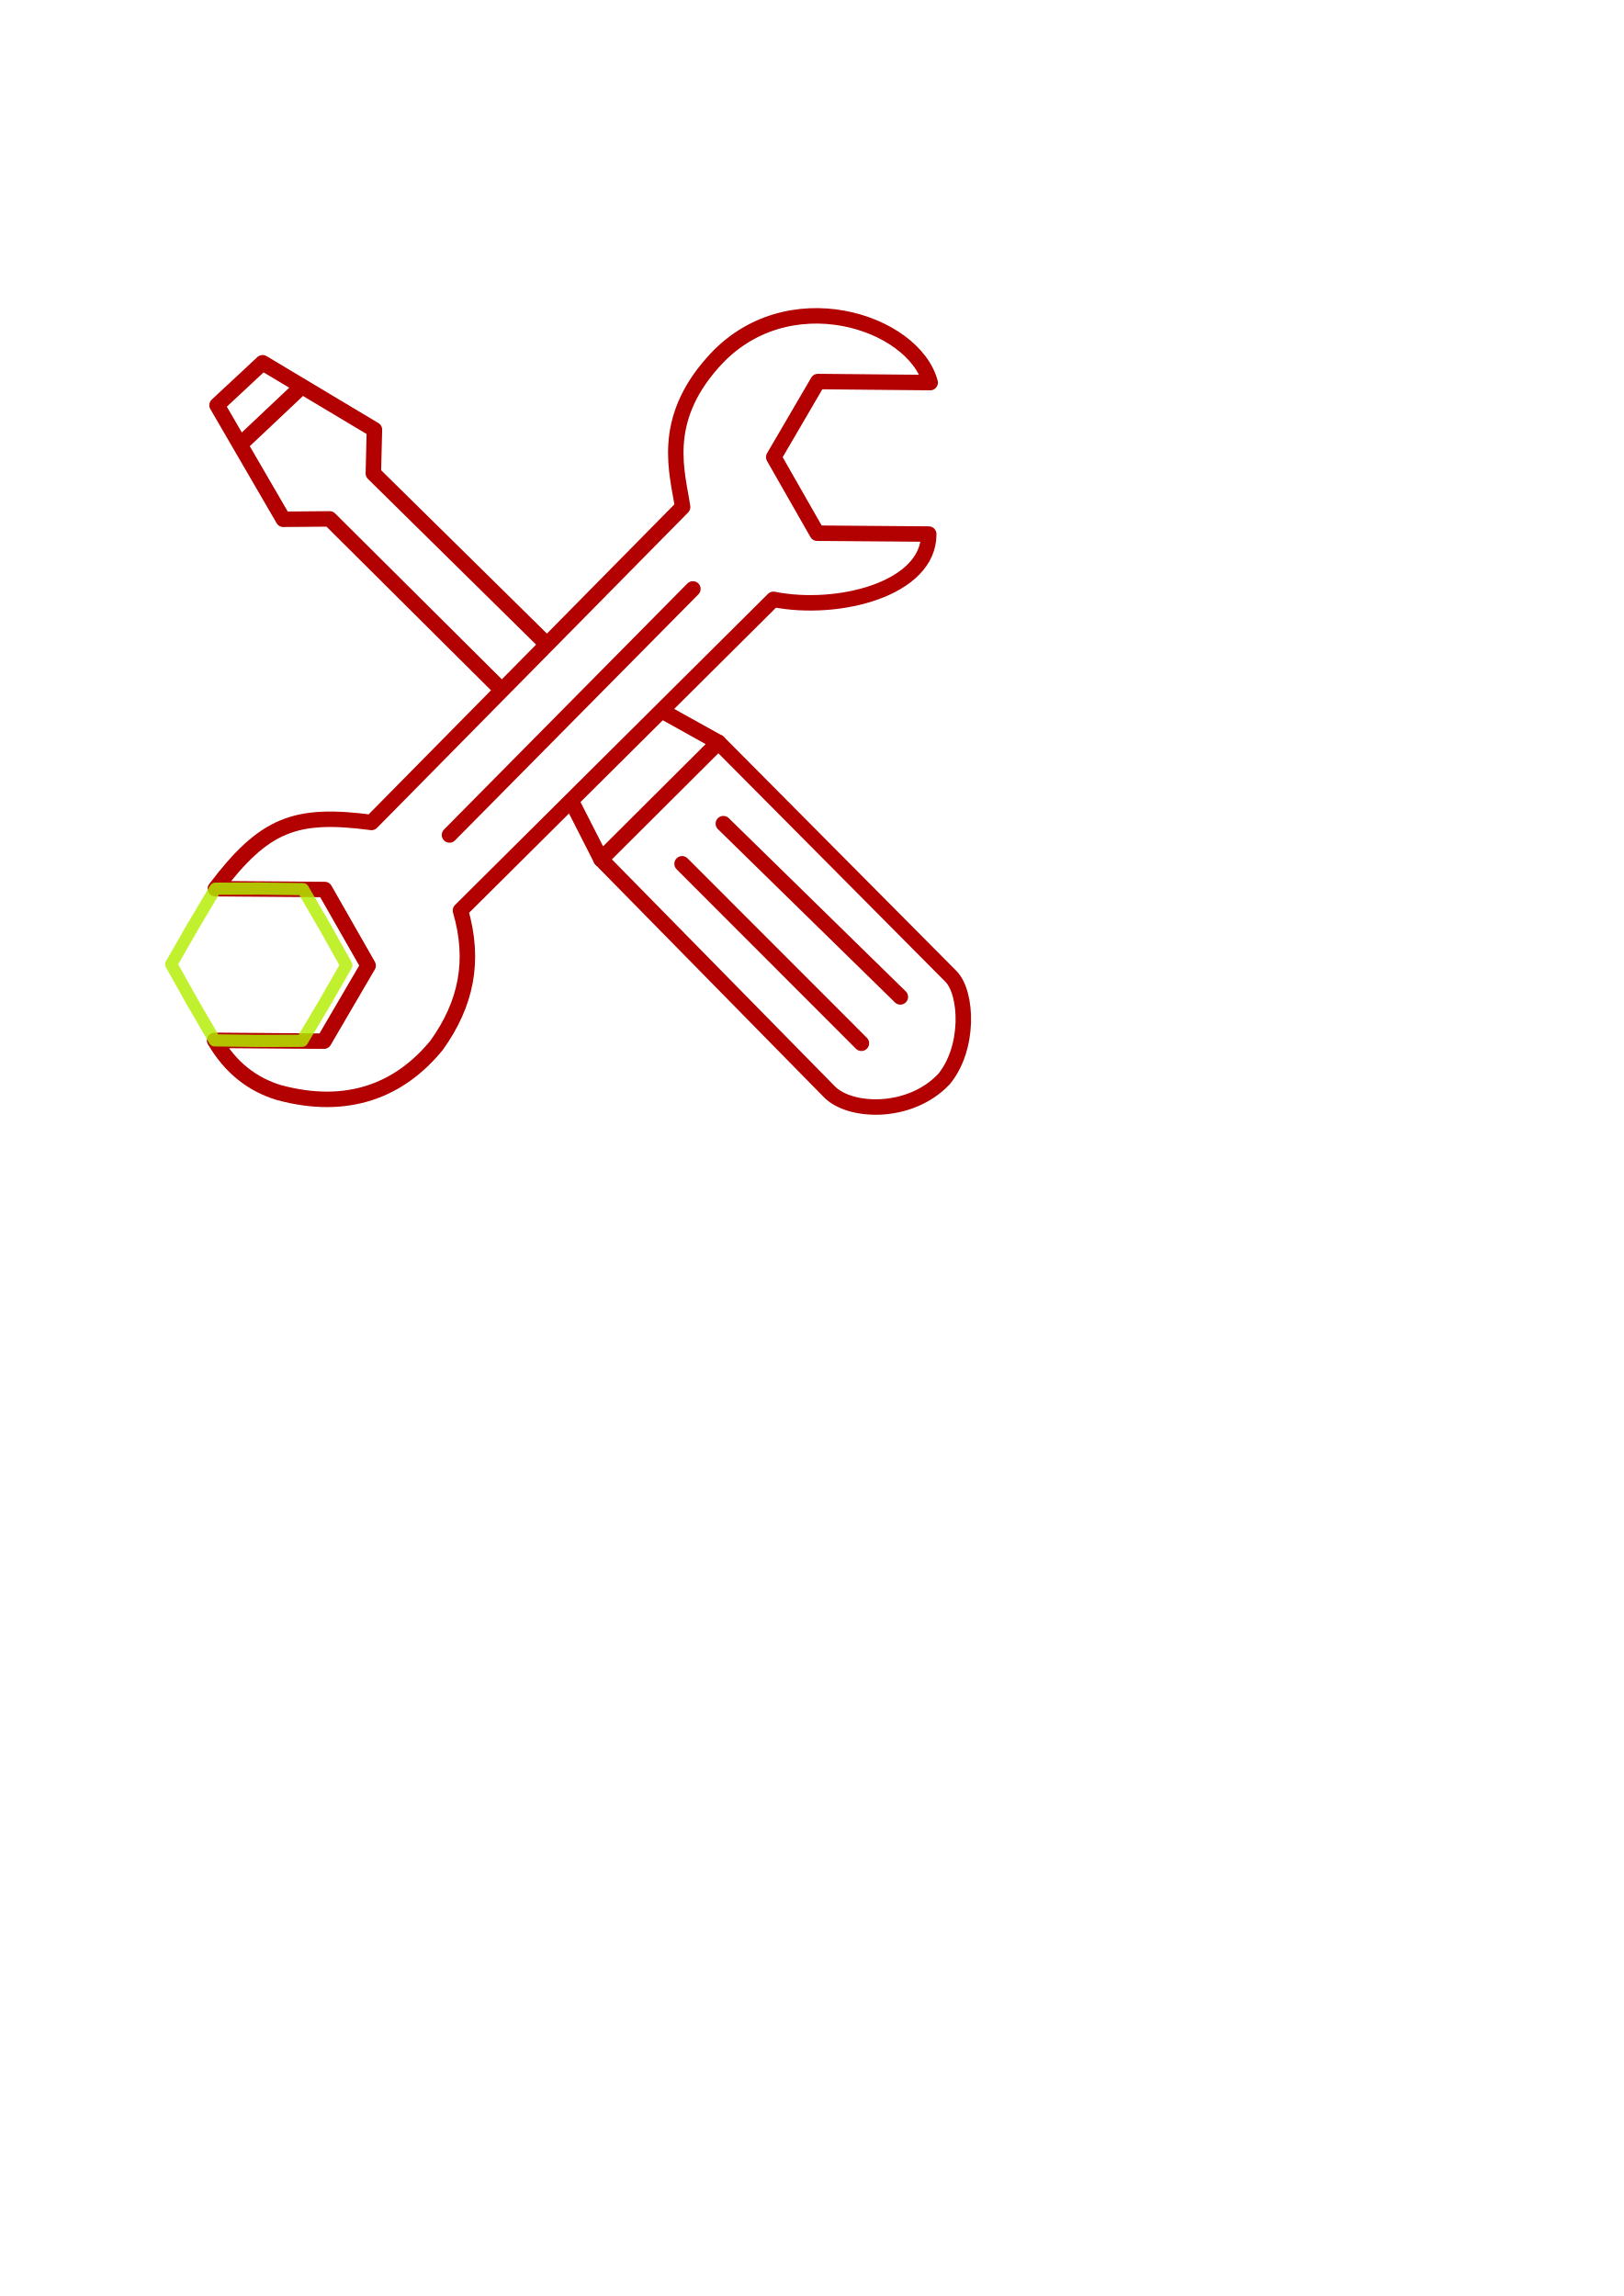
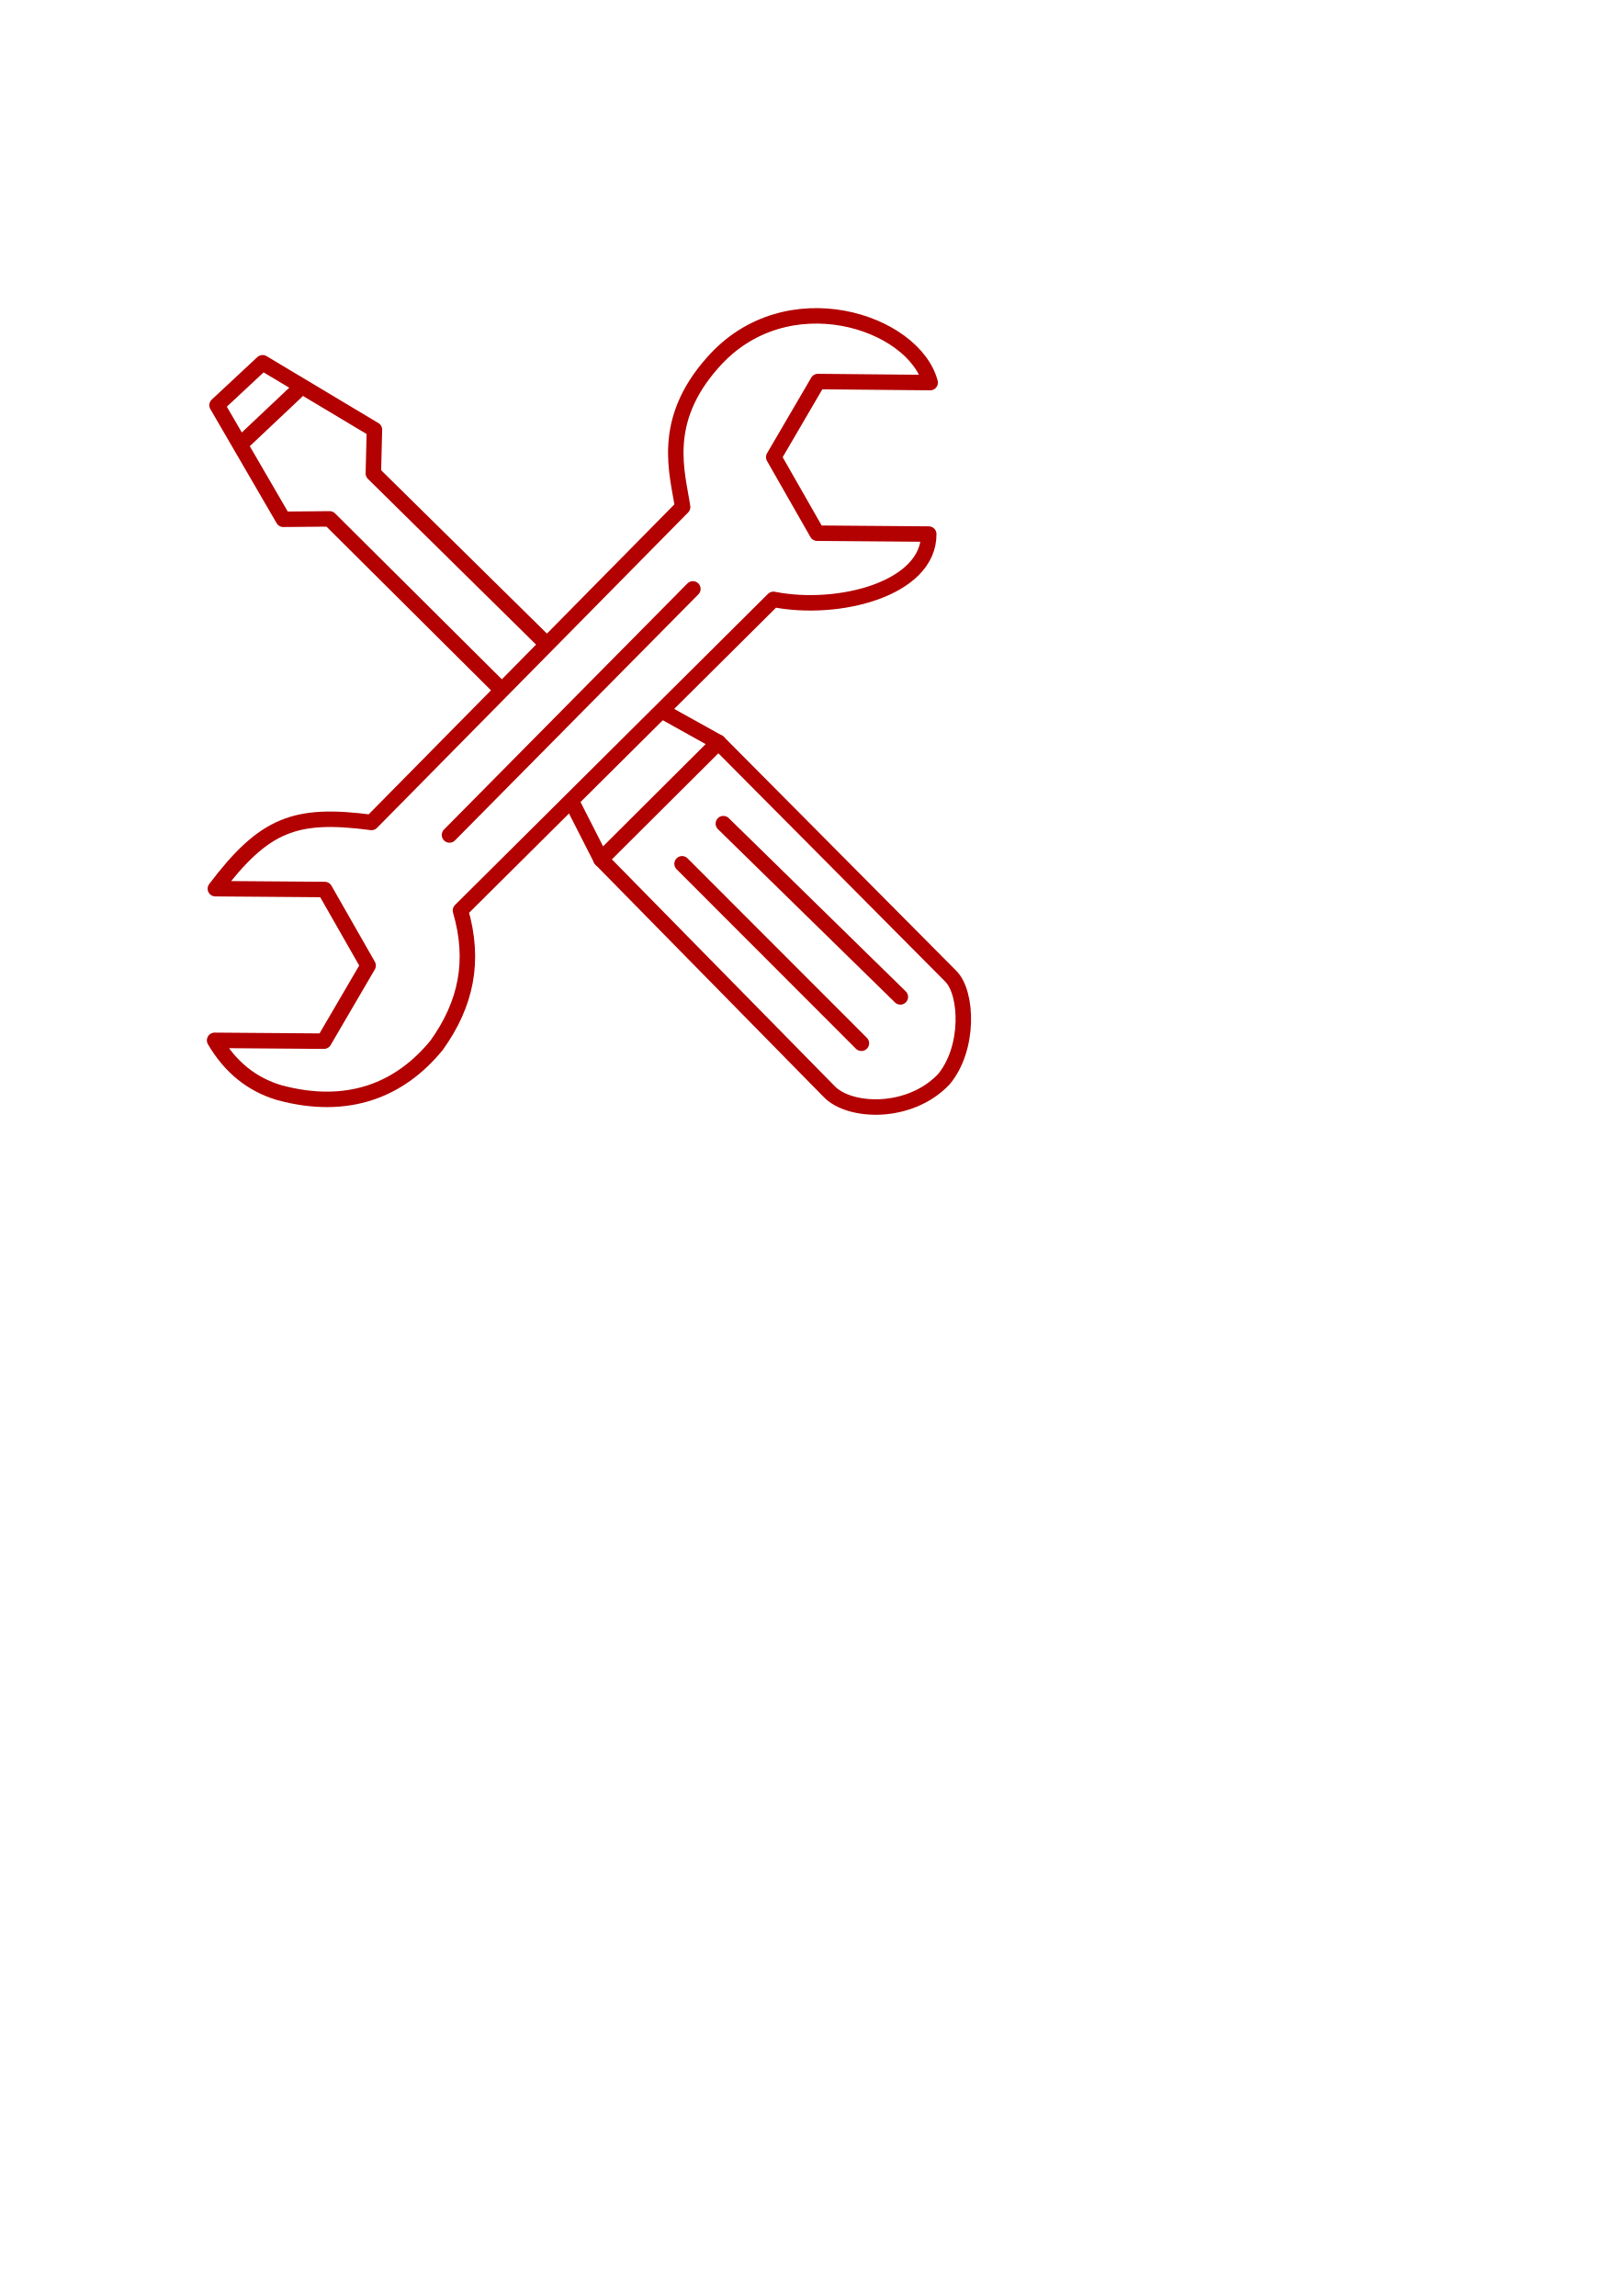
<svg xmlns="http://www.w3.org/2000/svg" width="210mm" height="297mm" viewBox="0 0 210 297" version="1.1" id="svg8">
  <defs id="defs2" />
  <g id="layer3">
-     <path style="fill:none;stroke:#b30000;stroke-width:2;stroke-linecap:round;stroke-linejoin:round;stroke-miterlimit:4;stroke-dasharray:none;stop-color:#000000" d="M 48.05,106.388 88.285,65.589 c -0.636,-4.335 -2.926,-11.029 3.896,-18.687 9.507,-10.823 26.015,-5.332 28.123,2.588 l -14.52,-0.136 -5.713,9.78 5.613,9.837 14.434,0.114 c 0.042,7.087 -11.683,10.116 -20.088,8.446 L 59.553,117.776 c 1.906,6.546 0.733,12.1 -3.083,17.434 -4.732,5.791 -11.479,8.544 -20.408,6.114 -3.439,-1.043 -6.244,-3.228 -8.307,-6.75 l 14.144,0.107 5.713,-9.78 -5.613,-9.837 -14.144,-0.107 c 6.348,-8.385 10.339,-9.867 20.195,-8.569 z" id="path1596" />
-     <path style="fill:none;stroke:#b30000;stroke-width:2;stroke-linecap:round;stroke-linejoin:round;stroke-miterlimit:4;stroke-dasharray:none;stop-color:#000000" d="m 64.481,88.858 -21.846,-21.738 -5.993,0.054 -8.571,-14.757 5.892,-5.491 14.464,8.657 -0.141,5.653 22.248,21.927" id="path1692" />
-     <path style="fill:none;stroke:#b30000;stroke-width:2;stroke-linecap:round;stroke-linejoin:round;stroke-miterlimit:4;stroke-dasharray:none;stop-color:#000000" d="M 58.134,108.009 89.614,76.179" id="path1696" />
-     <path style="fill:none;stroke:#b30000;stroke-width:2;stroke-linecap:round;stroke-linejoin:round;stroke-miterlimit:4;stroke-dasharray:none;stop-color:#000000" d="m 74.105,104.036 3.625,7.119 15.183,-15.13 -6.798,-3.783" id="path1698" />
-     <path style="fill:none;stroke:#b30000;stroke-width:2;stroke-linecap:round;stroke-linejoin:round;stroke-miterlimit:4;stroke-dasharray:none;stop-color:#000000" d="m 77.73,111.156 29.493,30.024 c 2.619,2.757 10.413,3.107 14.856,-1.584 3.348,-4.049 3.03,-11.128 0.923,-13.281 L 92.914,96.026" id="path1706" />
-     <path style="fill:none;stroke:#b30000;stroke-width:2;stroke-linecap:round;stroke-linejoin:round;stroke-miterlimit:4;stroke-dasharray:none;stop-color:#000000" d="m 88.215,111.737 23.194,23.216" id="path1708" />
-     <path style="fill:none;stroke:#b30000;stroke-width:2;stroke-linecap:round;stroke-linejoin:round;stroke-miterlimit:4;stroke-dasharray:none;stop-color:#000000" d="m 93.553,106.543 22.893,22.411" id="path1710" />
-     <path style="fill:none;stroke:#b30000;stroke-width:2;stroke-linecap:round;stroke-linejoin:round;stroke-miterlimit:4;stroke-dasharray:none;stop-color:#000000" d="m 31.379,57.217 6.994,-6.599" id="path1732" />
-   </g>
-   <g id="layer4" style="display:inline;opacity:1">
-     <path style="opacity:0.818;fill:none;stroke:#b3ee00;stroke-width:2;stroke-linecap:round;stroke-linejoin:round;stroke-miterlimit:4;stroke-dasharray:none;stroke-opacity:1;stop-color:#000000" id="path1736" transform="matrix(0.6369619,-0.4635696,0.4635696,0.6369619,18.50686,69.41288)" d="m -13.581,69.396 -0.85,7.138 -6.561,2.937 -6.607,2.833 -5.824,-4.213 -5.757,-4.306 0.737,-7.151 0.85,-7.138 6.561,-2.937 6.607,-2.833 5.824,4.213 5.757,4.306 z" />
+     <g id="g2">
+       <path style="fill:none;stroke:#b30000;stroke-width:2;stroke-linecap:round;stroke-linejoin:round;stroke-miterlimit:4;stroke-dasharray:none;stop-color:#000000" d="m 31.379,57.217 6.994,-6.599" id="path1732" />
+       <path style="fill:none;stroke:#b30000;stroke-width:2;stroke-linecap:round;stroke-linejoin:round;stroke-miterlimit:4;stroke-dasharray:none;stop-color:#000000" d="m 64.481,88.858 -21.846,-21.738 -5.993,0.054 -8.571,-14.757 5.892,-5.491 14.464,8.657 -0.141,5.653 22.248,21.927" id="path1692" />
+       <path style="display:inline;fill:none;stroke:#b30000;stroke-width:2;stroke-linecap:round;stroke-linejoin:round;stroke-miterlimit:4;stroke-dasharray:none;stop-color:#000000" d="m 74.105,104.036 3.625,7.119 15.183,-15.13 -6.798,-3.783" id="path1698" />
+       <path style="display:inline;fill:none;stroke:#b30000;stroke-width:2;stroke-linecap:round;stroke-linejoin:round;stroke-miterlimit:4;stroke-dasharray:none;stop-color:#000000" d="m 77.73,111.156 29.493,30.024 c 2.619,2.757 10.413,3.107 14.856,-1.584 3.348,-4.049 3.03,-11.128 0.923,-13.281 L 92.914,96.026" id="path1706" />
+       <path style="fill:none;stroke:#b30000;stroke-width:2;stroke-linecap:round;stroke-linejoin:round;stroke-miterlimit:4;stroke-dasharray:none;stop-color:#000000" d="m 88.215,111.737 23.194,23.216" id="path1708" />
+       <path style="fill:none;stroke:#b30000;stroke-width:2;stroke-linecap:round;stroke-linejoin:round;stroke-miterlimit:4;stroke-dasharray:none;stop-color:#000000" d="m 93.553,106.543 22.893,22.411" id="path1710" />
+     </g>
+     <g id="g1">
+       <path style="fill:none;stroke:#b30000;stroke-width:2;stroke-linecap:round;stroke-linejoin:round;stroke-miterlimit:4;stroke-dasharray:none;stop-color:#000000" d="M 58.134,108.009 89.614,76.179" id="path1696" />
+       <path style="display:inline;fill:none;stroke:#b30000;stroke-width:2;stroke-linecap:round;stroke-linejoin:round;stroke-miterlimit:4;stroke-dasharray:none;stop-color:#000000" d="M 48.05,106.388 88.285,65.589 c -0.636,-4.335 -2.926,-11.029 3.896,-18.687 9.507,-10.823 26.015,-5.332 28.123,2.588 l -14.52,-0.136 -5.713,9.78 5.613,9.837 14.434,0.114 c 0.042,7.087 -11.683,10.116 -20.088,8.446 L 59.553,117.776 c 1.906,6.546 0.733,12.1 -3.083,17.434 -4.732,5.791 -11.479,8.544 -20.408,6.114 -3.439,-1.043 -6.244,-3.228 -8.307,-6.75 l 14.144,0.107 5.713,-9.78 -5.613,-9.837 -14.144,-0.107 c 6.348,-8.385 10.339,-9.867 20.195,-8.569 z" id="path1596" />
+     </g>
  </g>
</svg>
